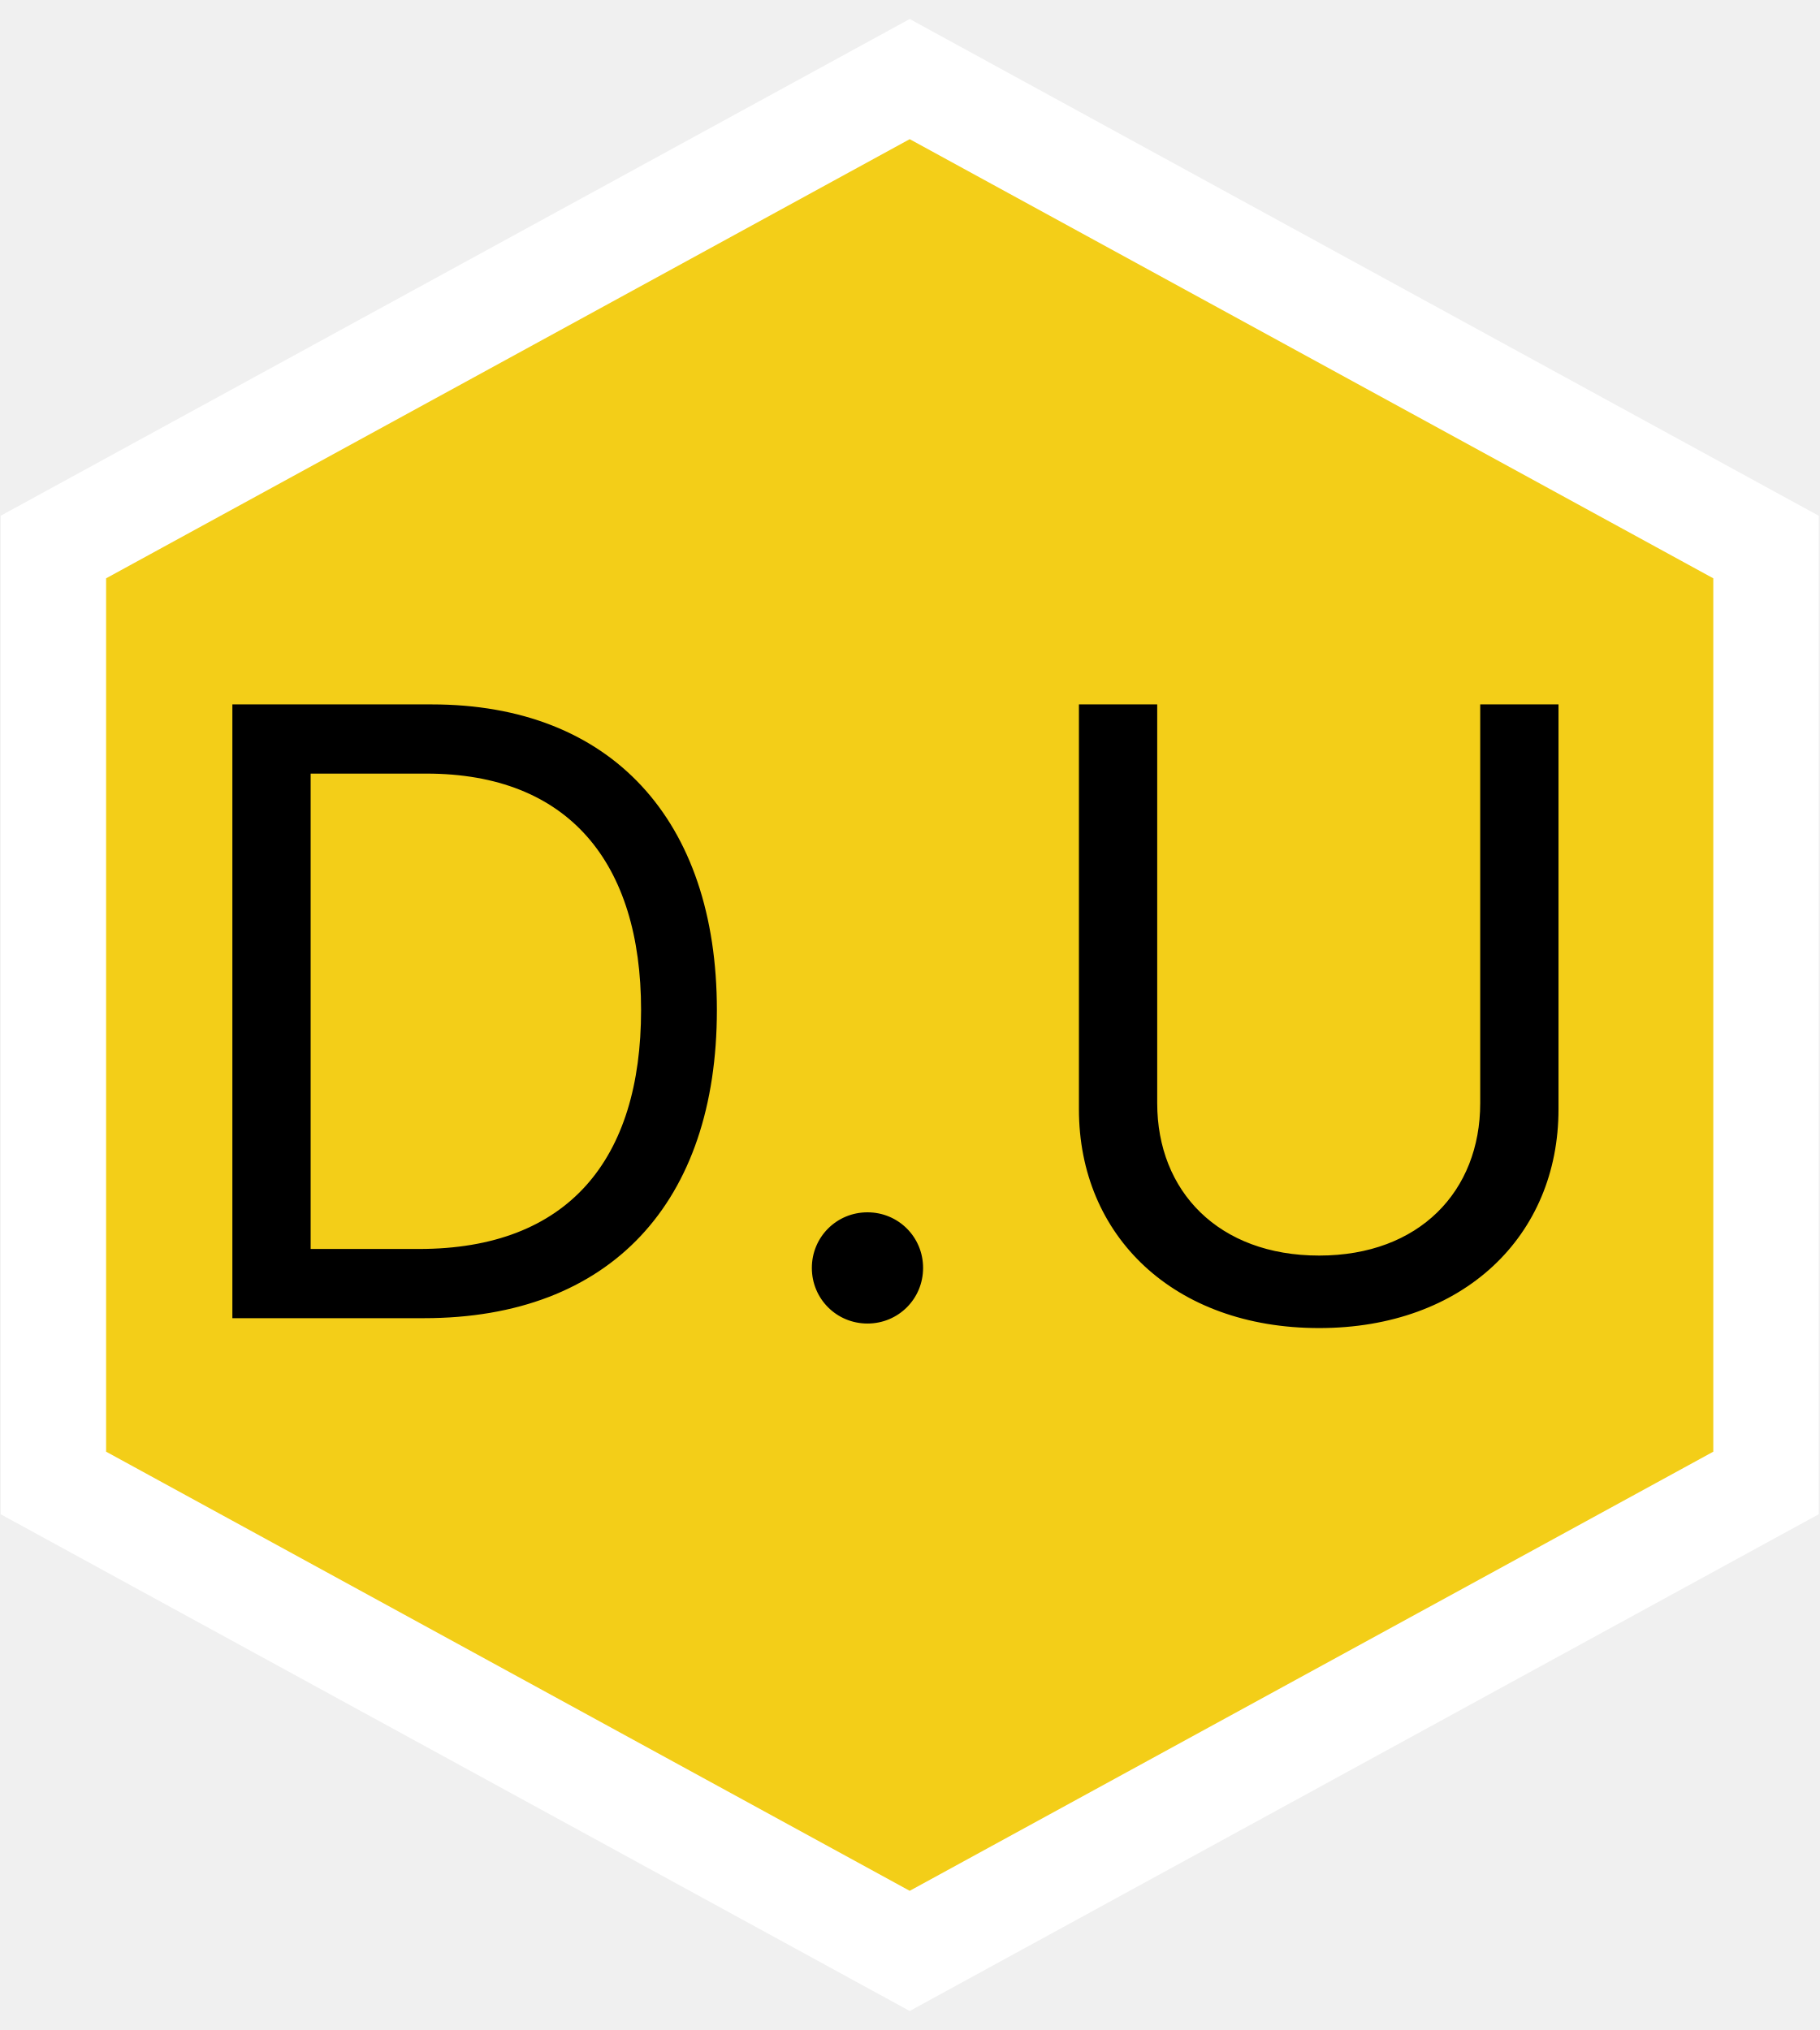
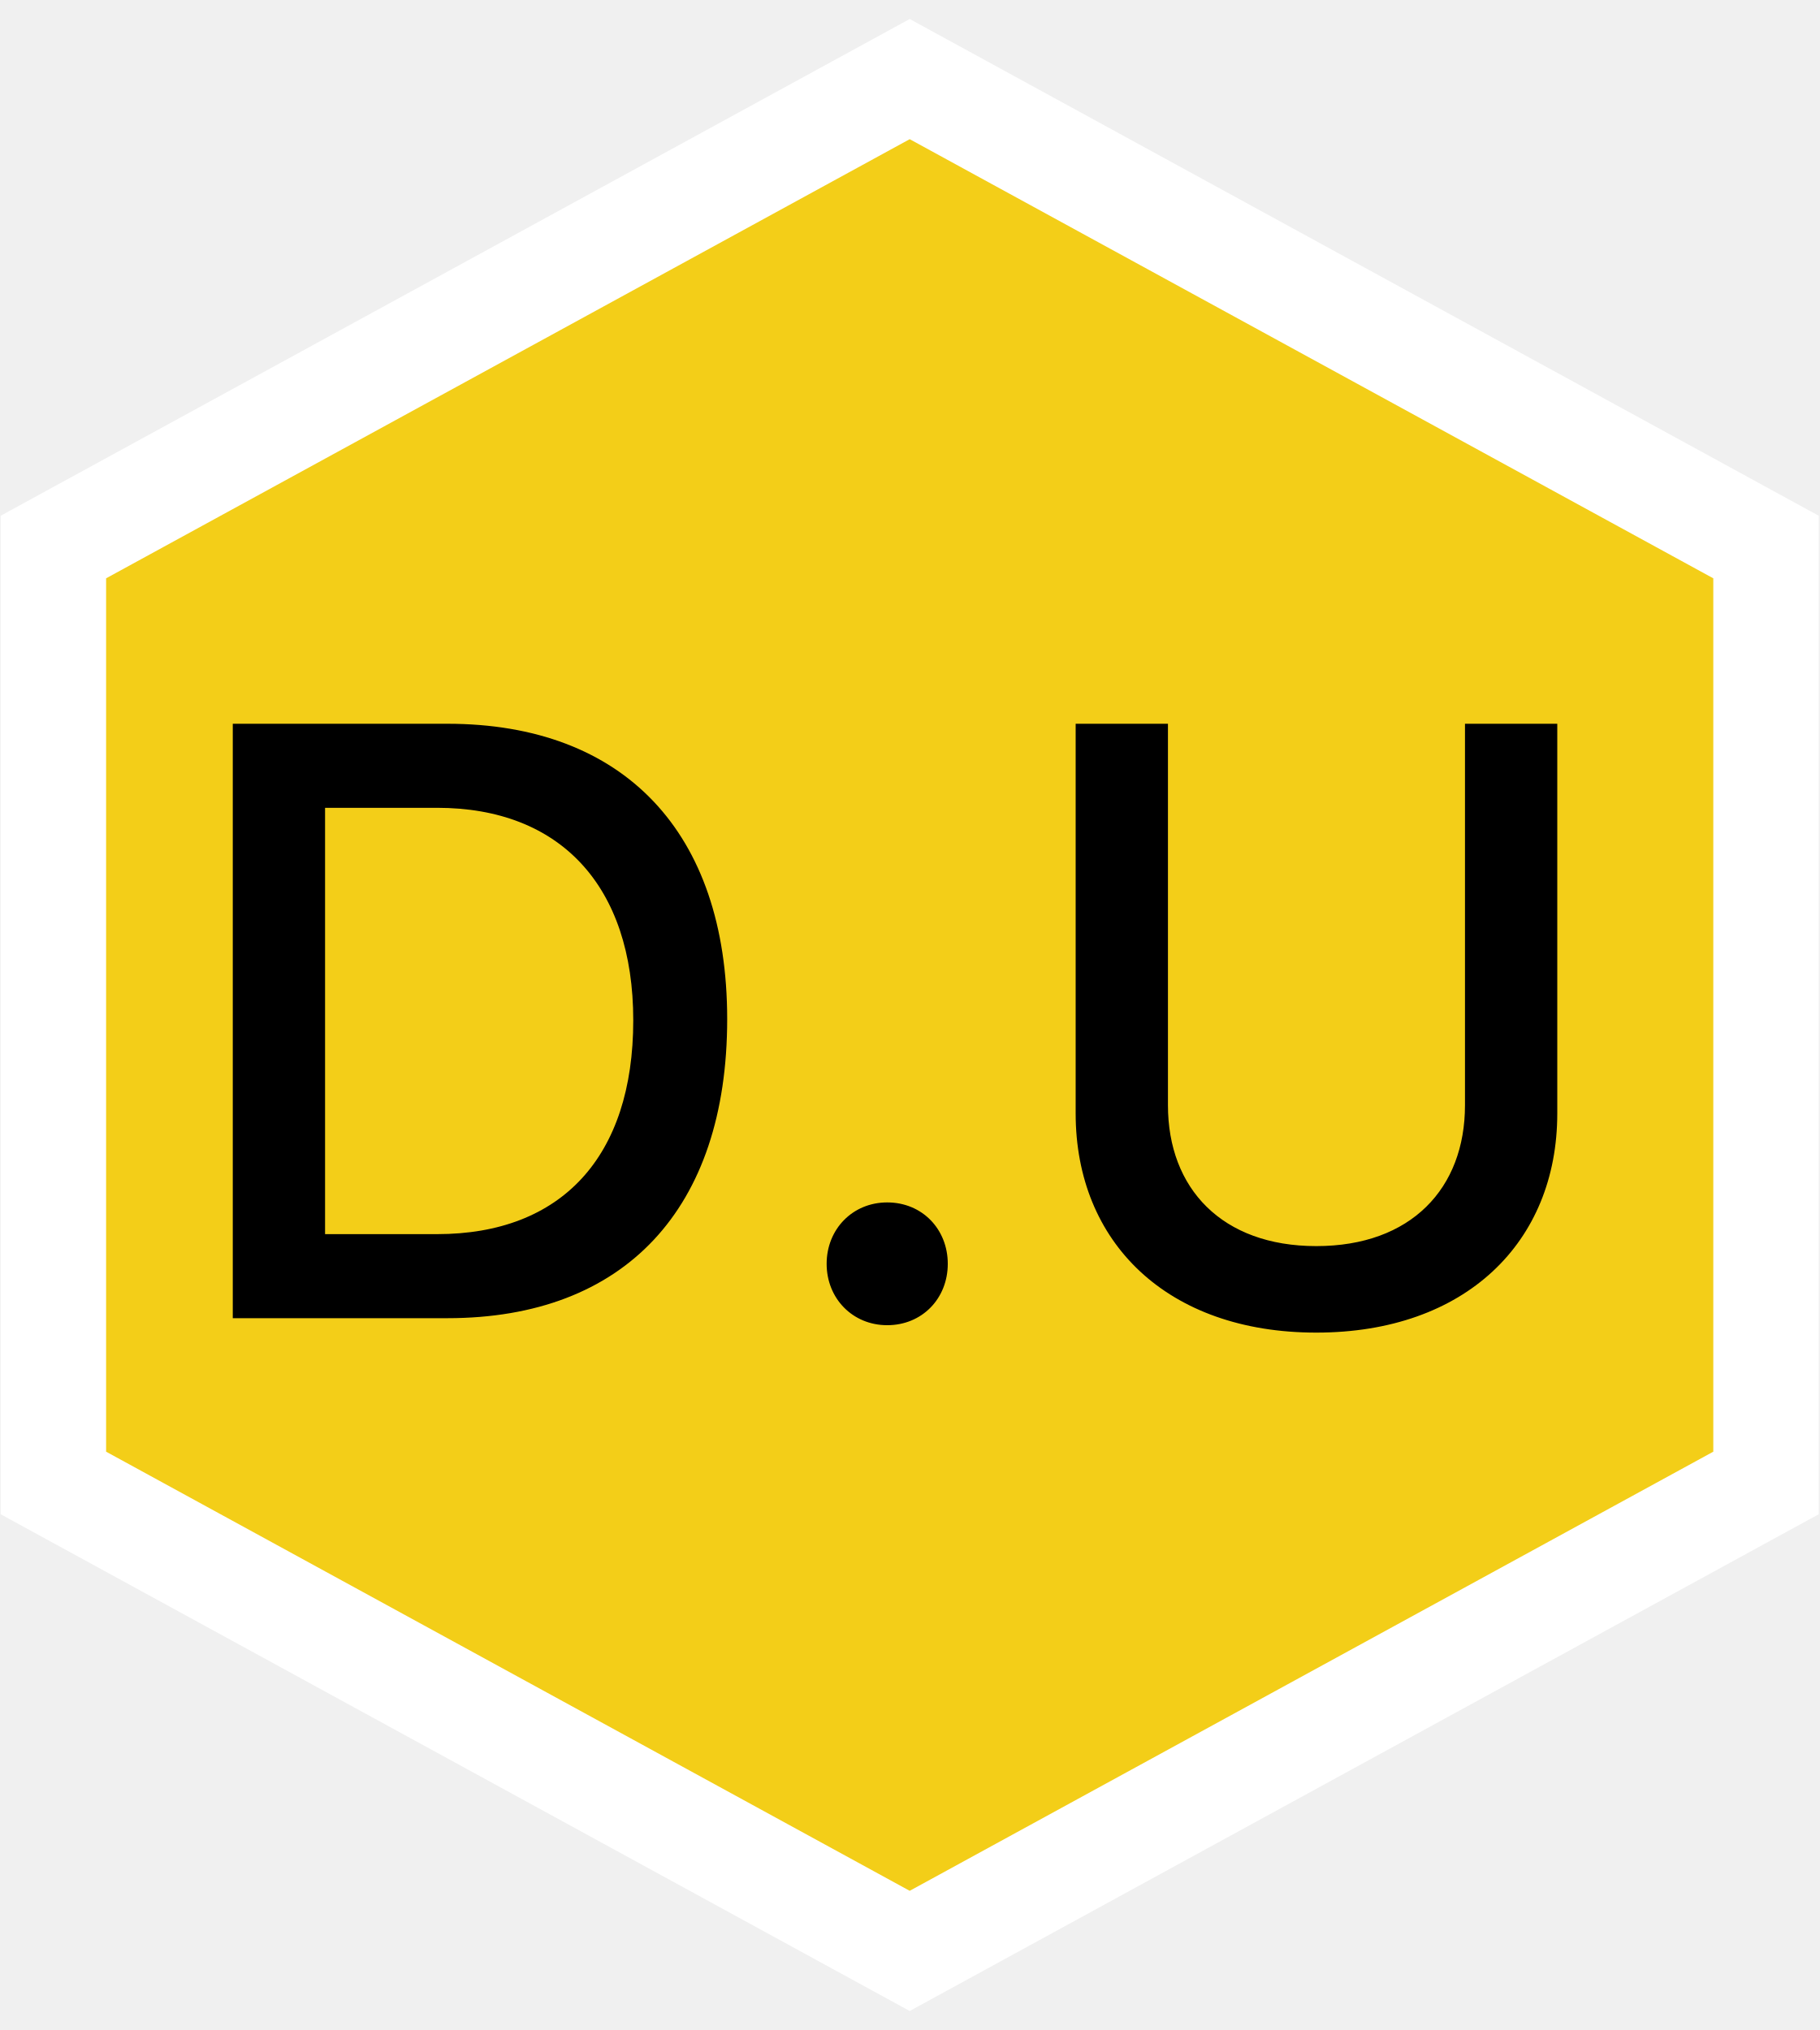
<svg xmlns="http://www.w3.org/2000/svg" width="69px" height="77px" viewBox="0 0 69 77" version="1.1">
  <g id="Page-1" stroke="none" stroke-width="1" fill="none" fill-rule="evenodd">
-     <g id="Version-1" transform="translate(-665, -11331)">
+     <g id="Version-1" transform="translate(-665, -11331)" fill-rule="nonzero">
      <g id="Group-96" transform="translate(662, 11334)">
-         <polygon id="Polygon" stroke="#FFFFFF" stroke-width="4" fill="#F3CE18" fill-rule="nonzero" points="37.5 0 69.976 17.75 69.976 53.25 37.5 71 5.024 53.25 5.024 17.75" />
-         <text id="D.U" font-family="SFProText-Medium, SF Pro Text" font-size="32" font-weight="400" letter-spacing="0.6" fill="#000000">
-           <tspan x="9" y="47">D.U</tspan>
-         </text>
+         <g id="Group-140">
+           <polygon id="Polygon" stroke="#FFFFFF" stroke-width="4" fill="#F3CE18" points="37.5 0 69.976 17.75 69.976 53.25 37.5 71 5.024 53.25 5.024 17.75" />
+           <path d="M11.828,24.453 L19.969,24.453 C26.656,24.453 30.578,28.562 30.578,35.656 C30.578,42.859 26.688,47 19.969,47 L11.828,47 L11.828,24.453 Z M15.328,27.641 L15.328,43.812 L19.578,43.812 C24.297,43.812 27.016,40.875 27.016,35.703 C27.016,30.609 24.25,27.641 19.578,27.641 L15.328,27.641 Z M36.647,47.266 C35.334,47.266 34.35,46.25 34.35,44.938 C34.35,43.625 35.334,42.609 36.647,42.609 C37.975,42.609 38.944,43.625 38.944,44.938 C38.944,46.25 37.975,47.266 36.647,47.266 Z M47.294,24.453 L47.294,38.922 C47.294,42.078 49.341,44.266 52.919,44.266 C56.513,44.266 58.559,42.078 58.559,38.922 L58.559,24.453 L62.059,24.453 L62.059,39.234 C62.059,44.125 58.575,47.547 52.919,47.547 C47.263,47.547 43.794,44.125 43.794,39.234 L43.794,24.453 L47.294,24.453 Z" id="D.U" fill="#000000" />
+         </g>
      </g>
    </g>
  </g>
</svg>
